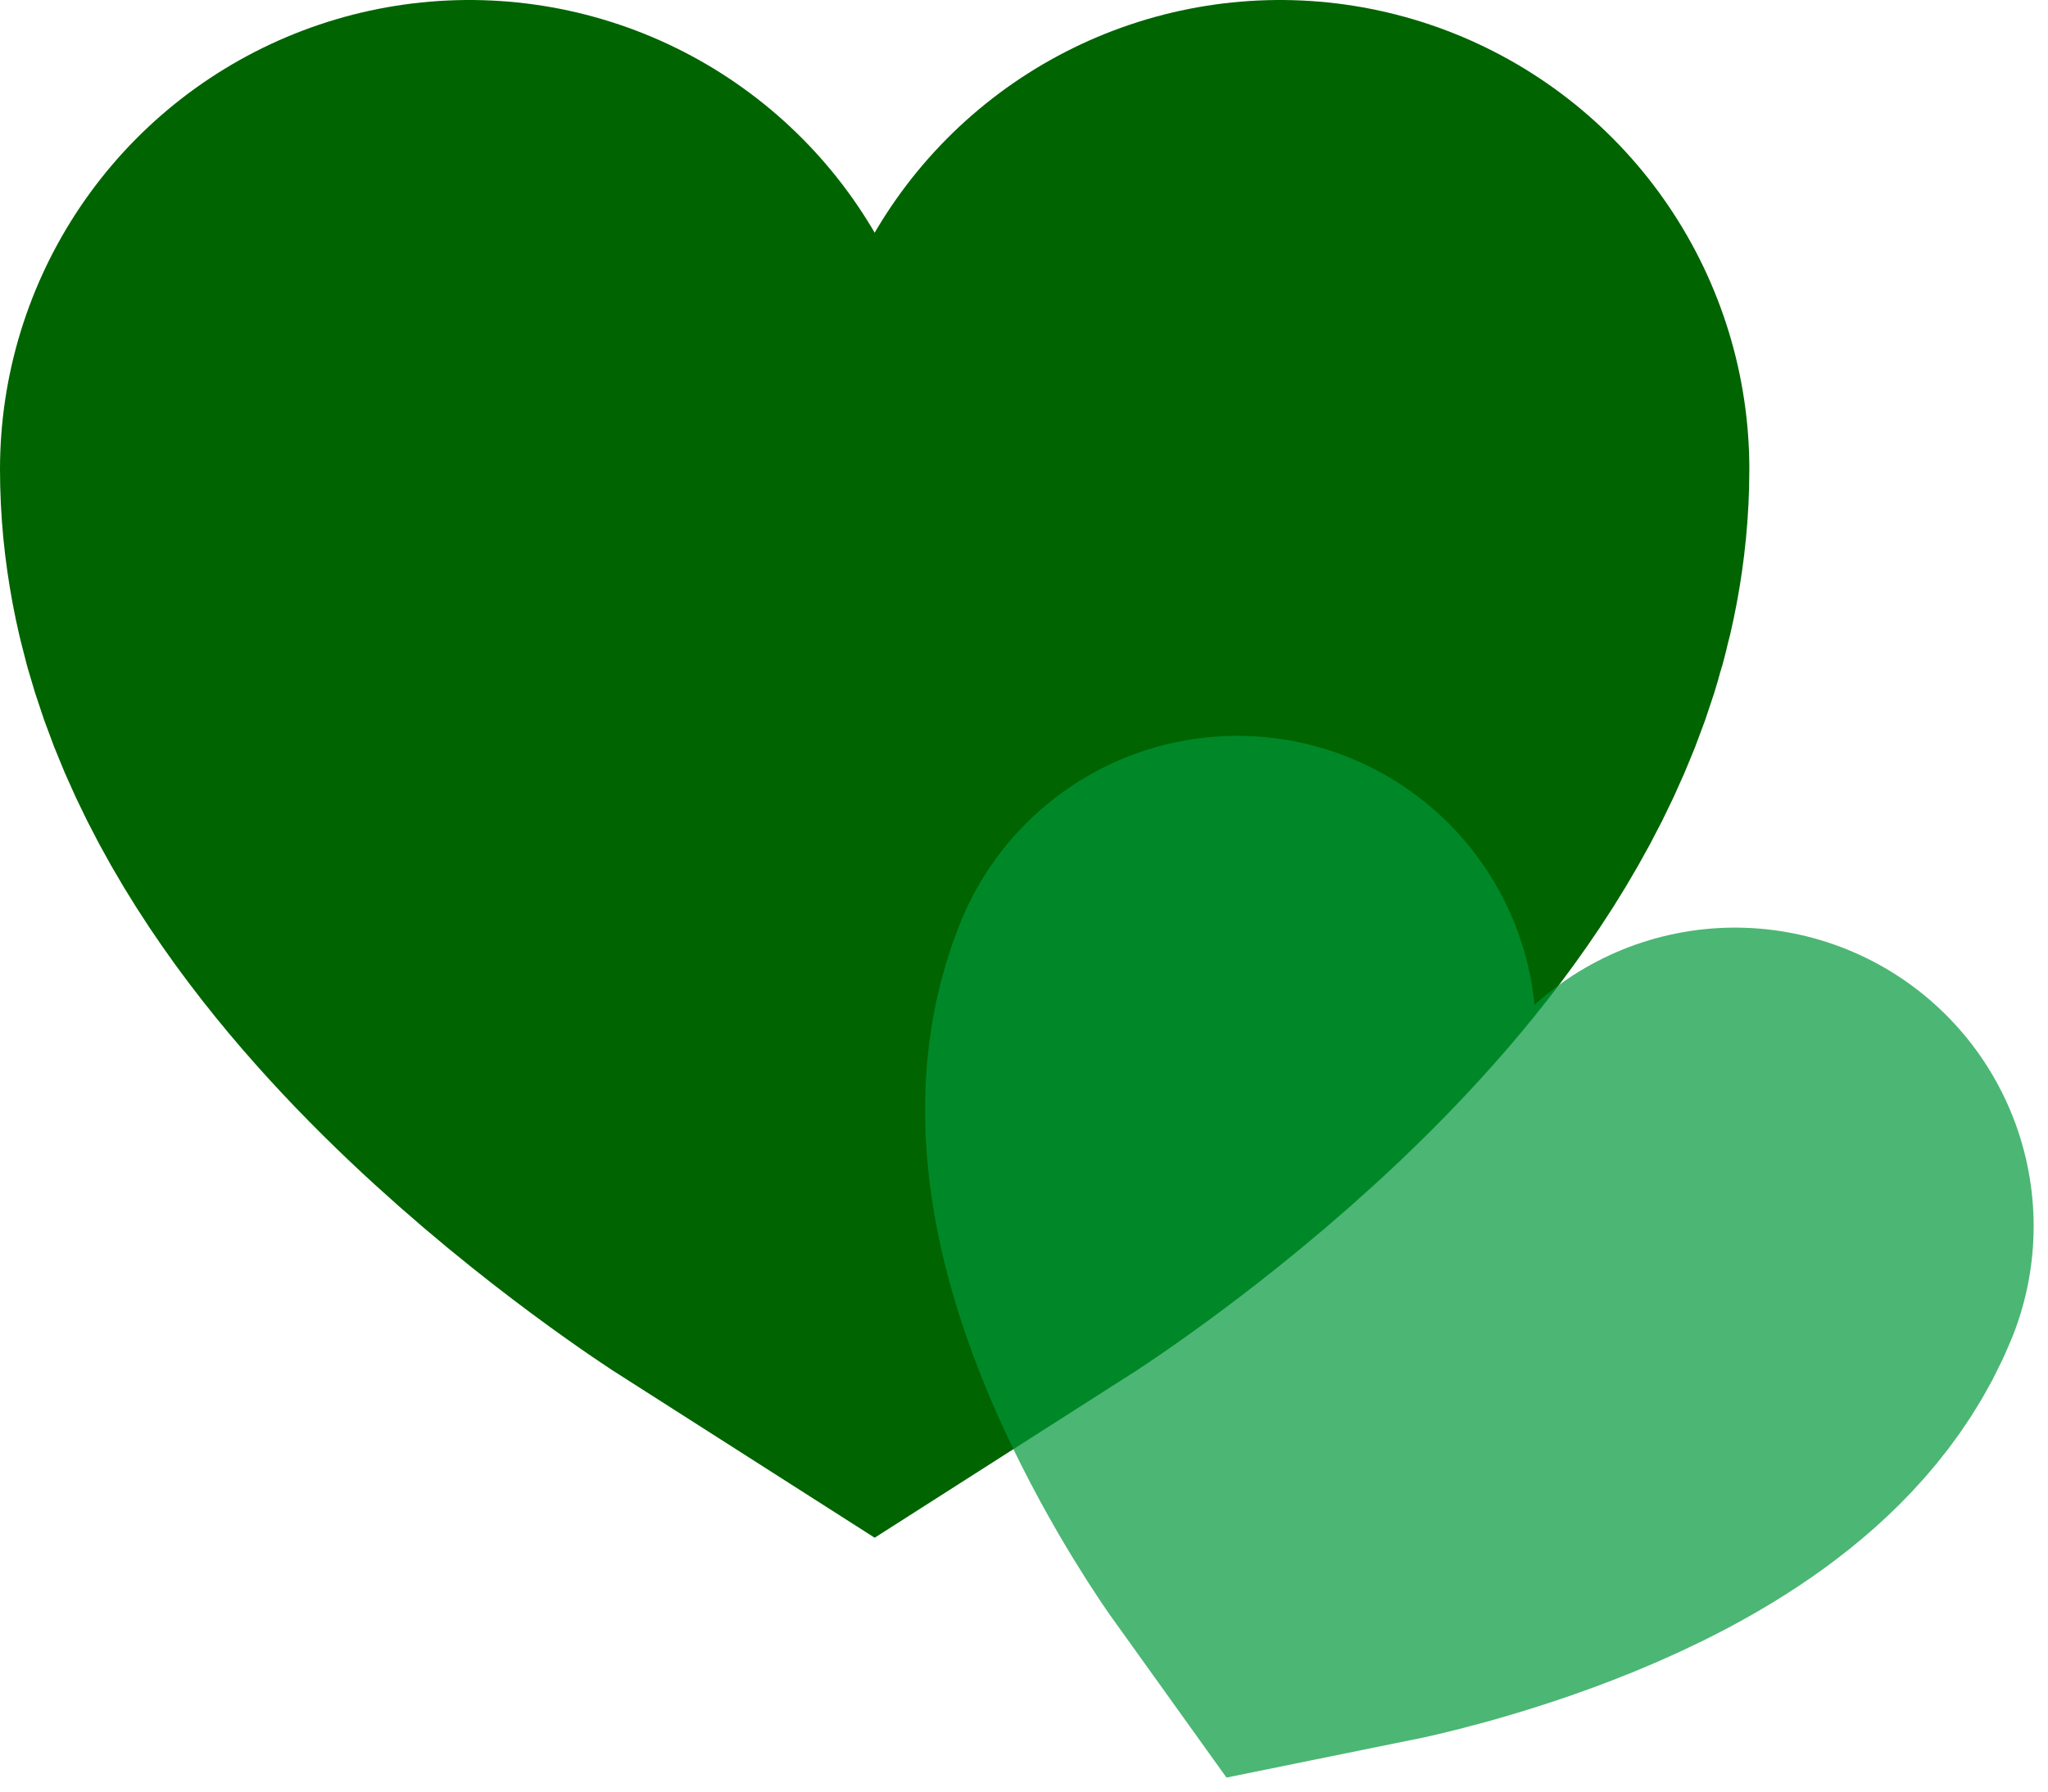
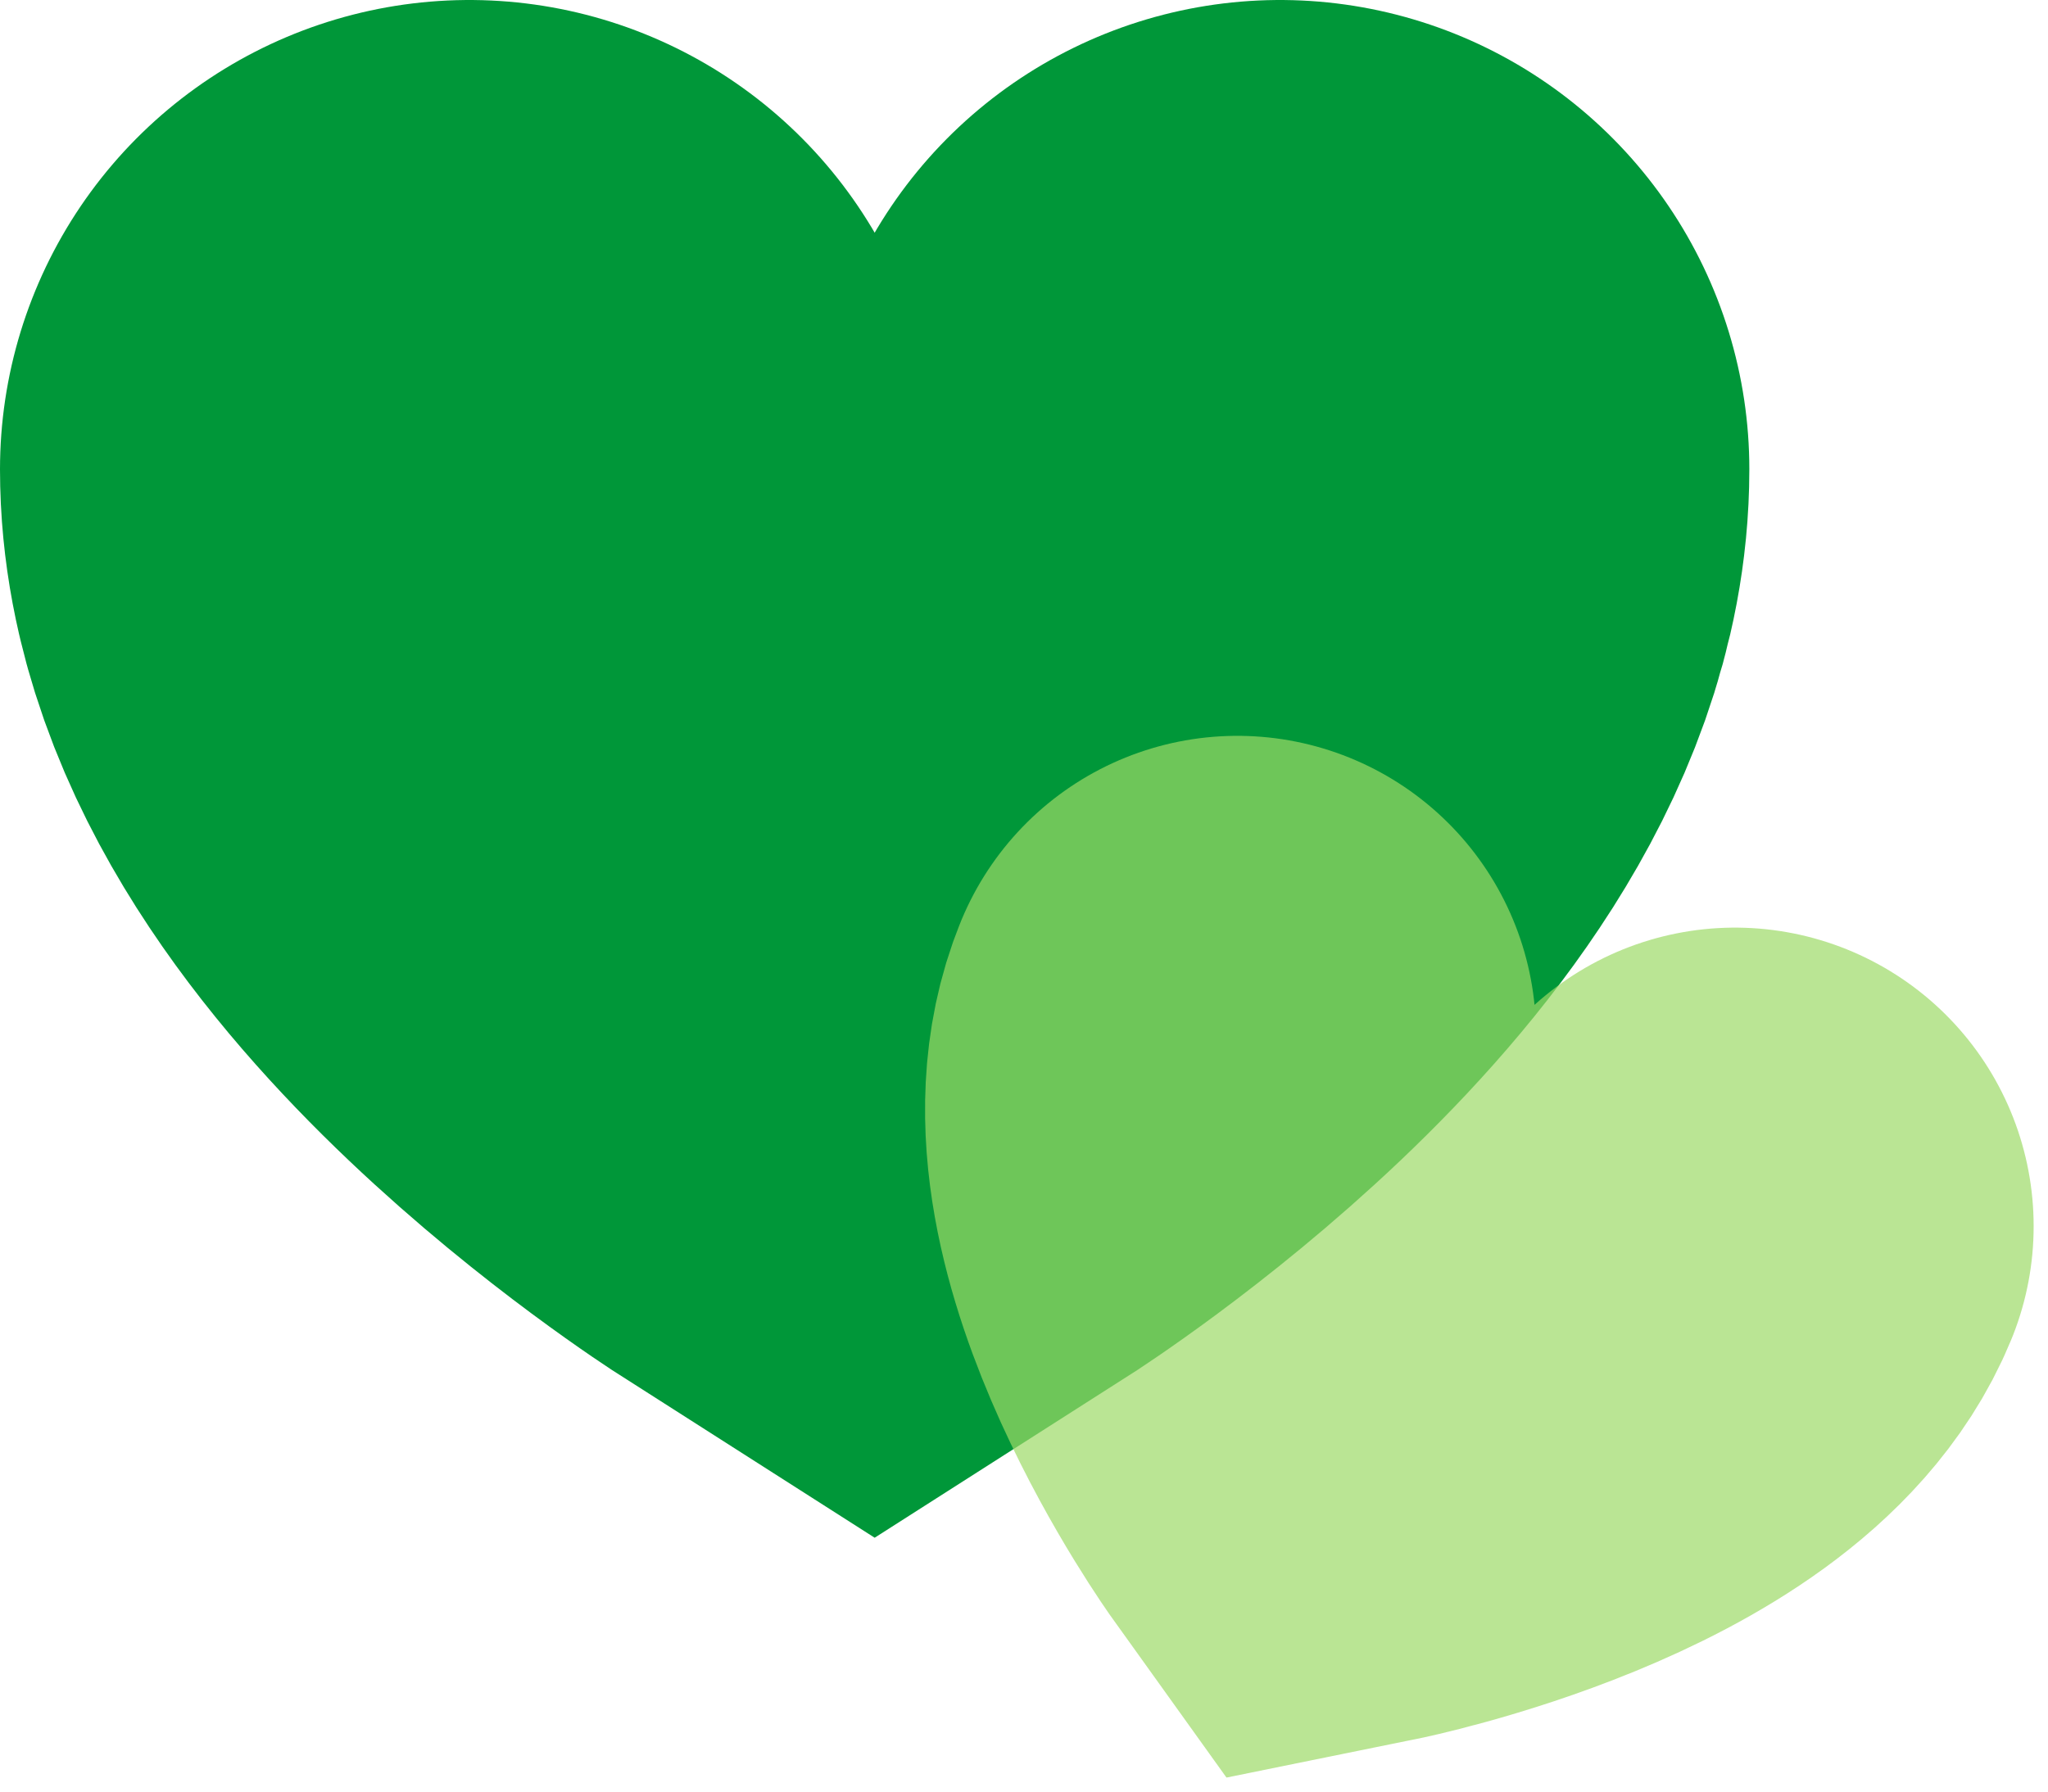
<svg width="96" height="84" viewBox="0 0 96 84" fill="none">
-   <path d="M22 22C22 33.876 41 46 41 46C41 46 60 33.876 60 22" stroke="#006400" stroke-width="44" stroke-linecap="round" />
-   <path d="M58 48.5C54.993 55.835 63.587 67.819 63.587 67.819C63.587 67.819 78.32 64.827 81.327 57.492" stroke="rgba(0, 151, 57, 0.7)" stroke-width="28" stroke-linecap="round" />
+   <path d="M22 22C22 33.876 41 46 41 46C41 46 60 33.876 60 22" stroke="#009739" stroke-width="44" stroke-linecap="round" />
+   <path d="M58 48.5C54.993 55.835 63.587 67.819 63.587 67.819C63.587 67.819 78.32 64.827 81.327 57.492" stroke="#9ddb67" stroke-opacity="0.7" stroke-width="28" stroke-linecap="round" />
</svg>
